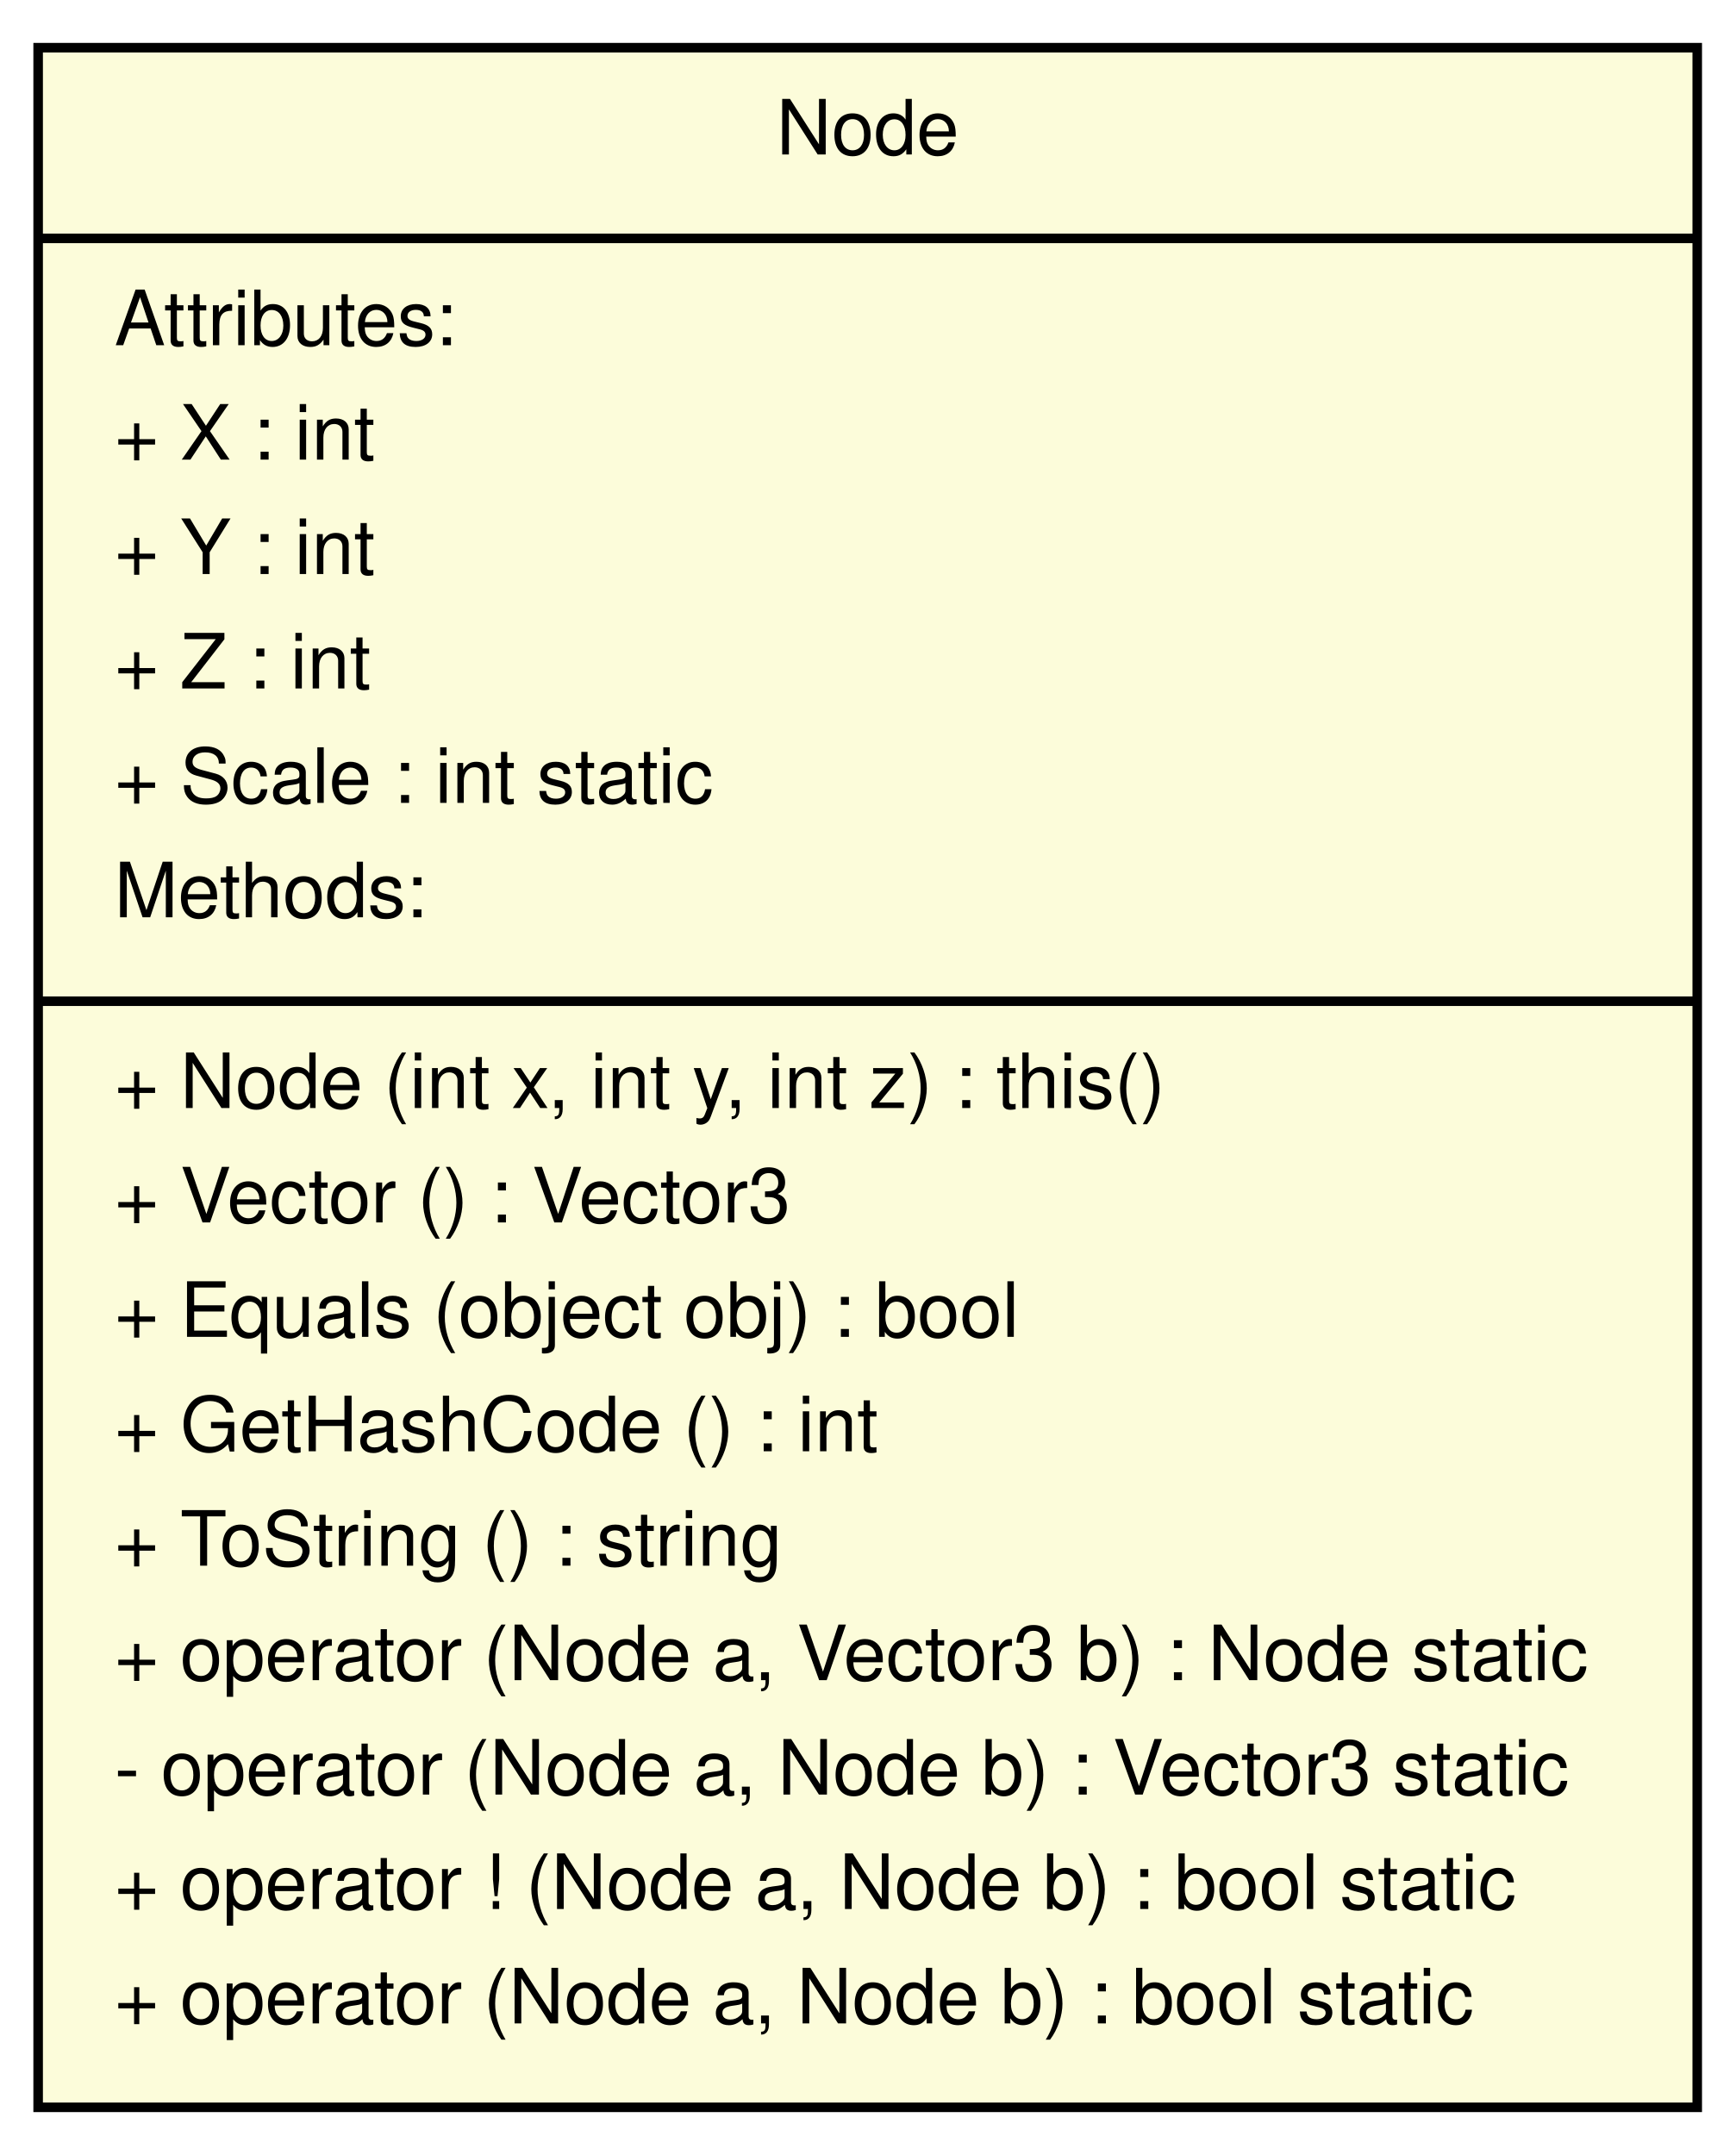
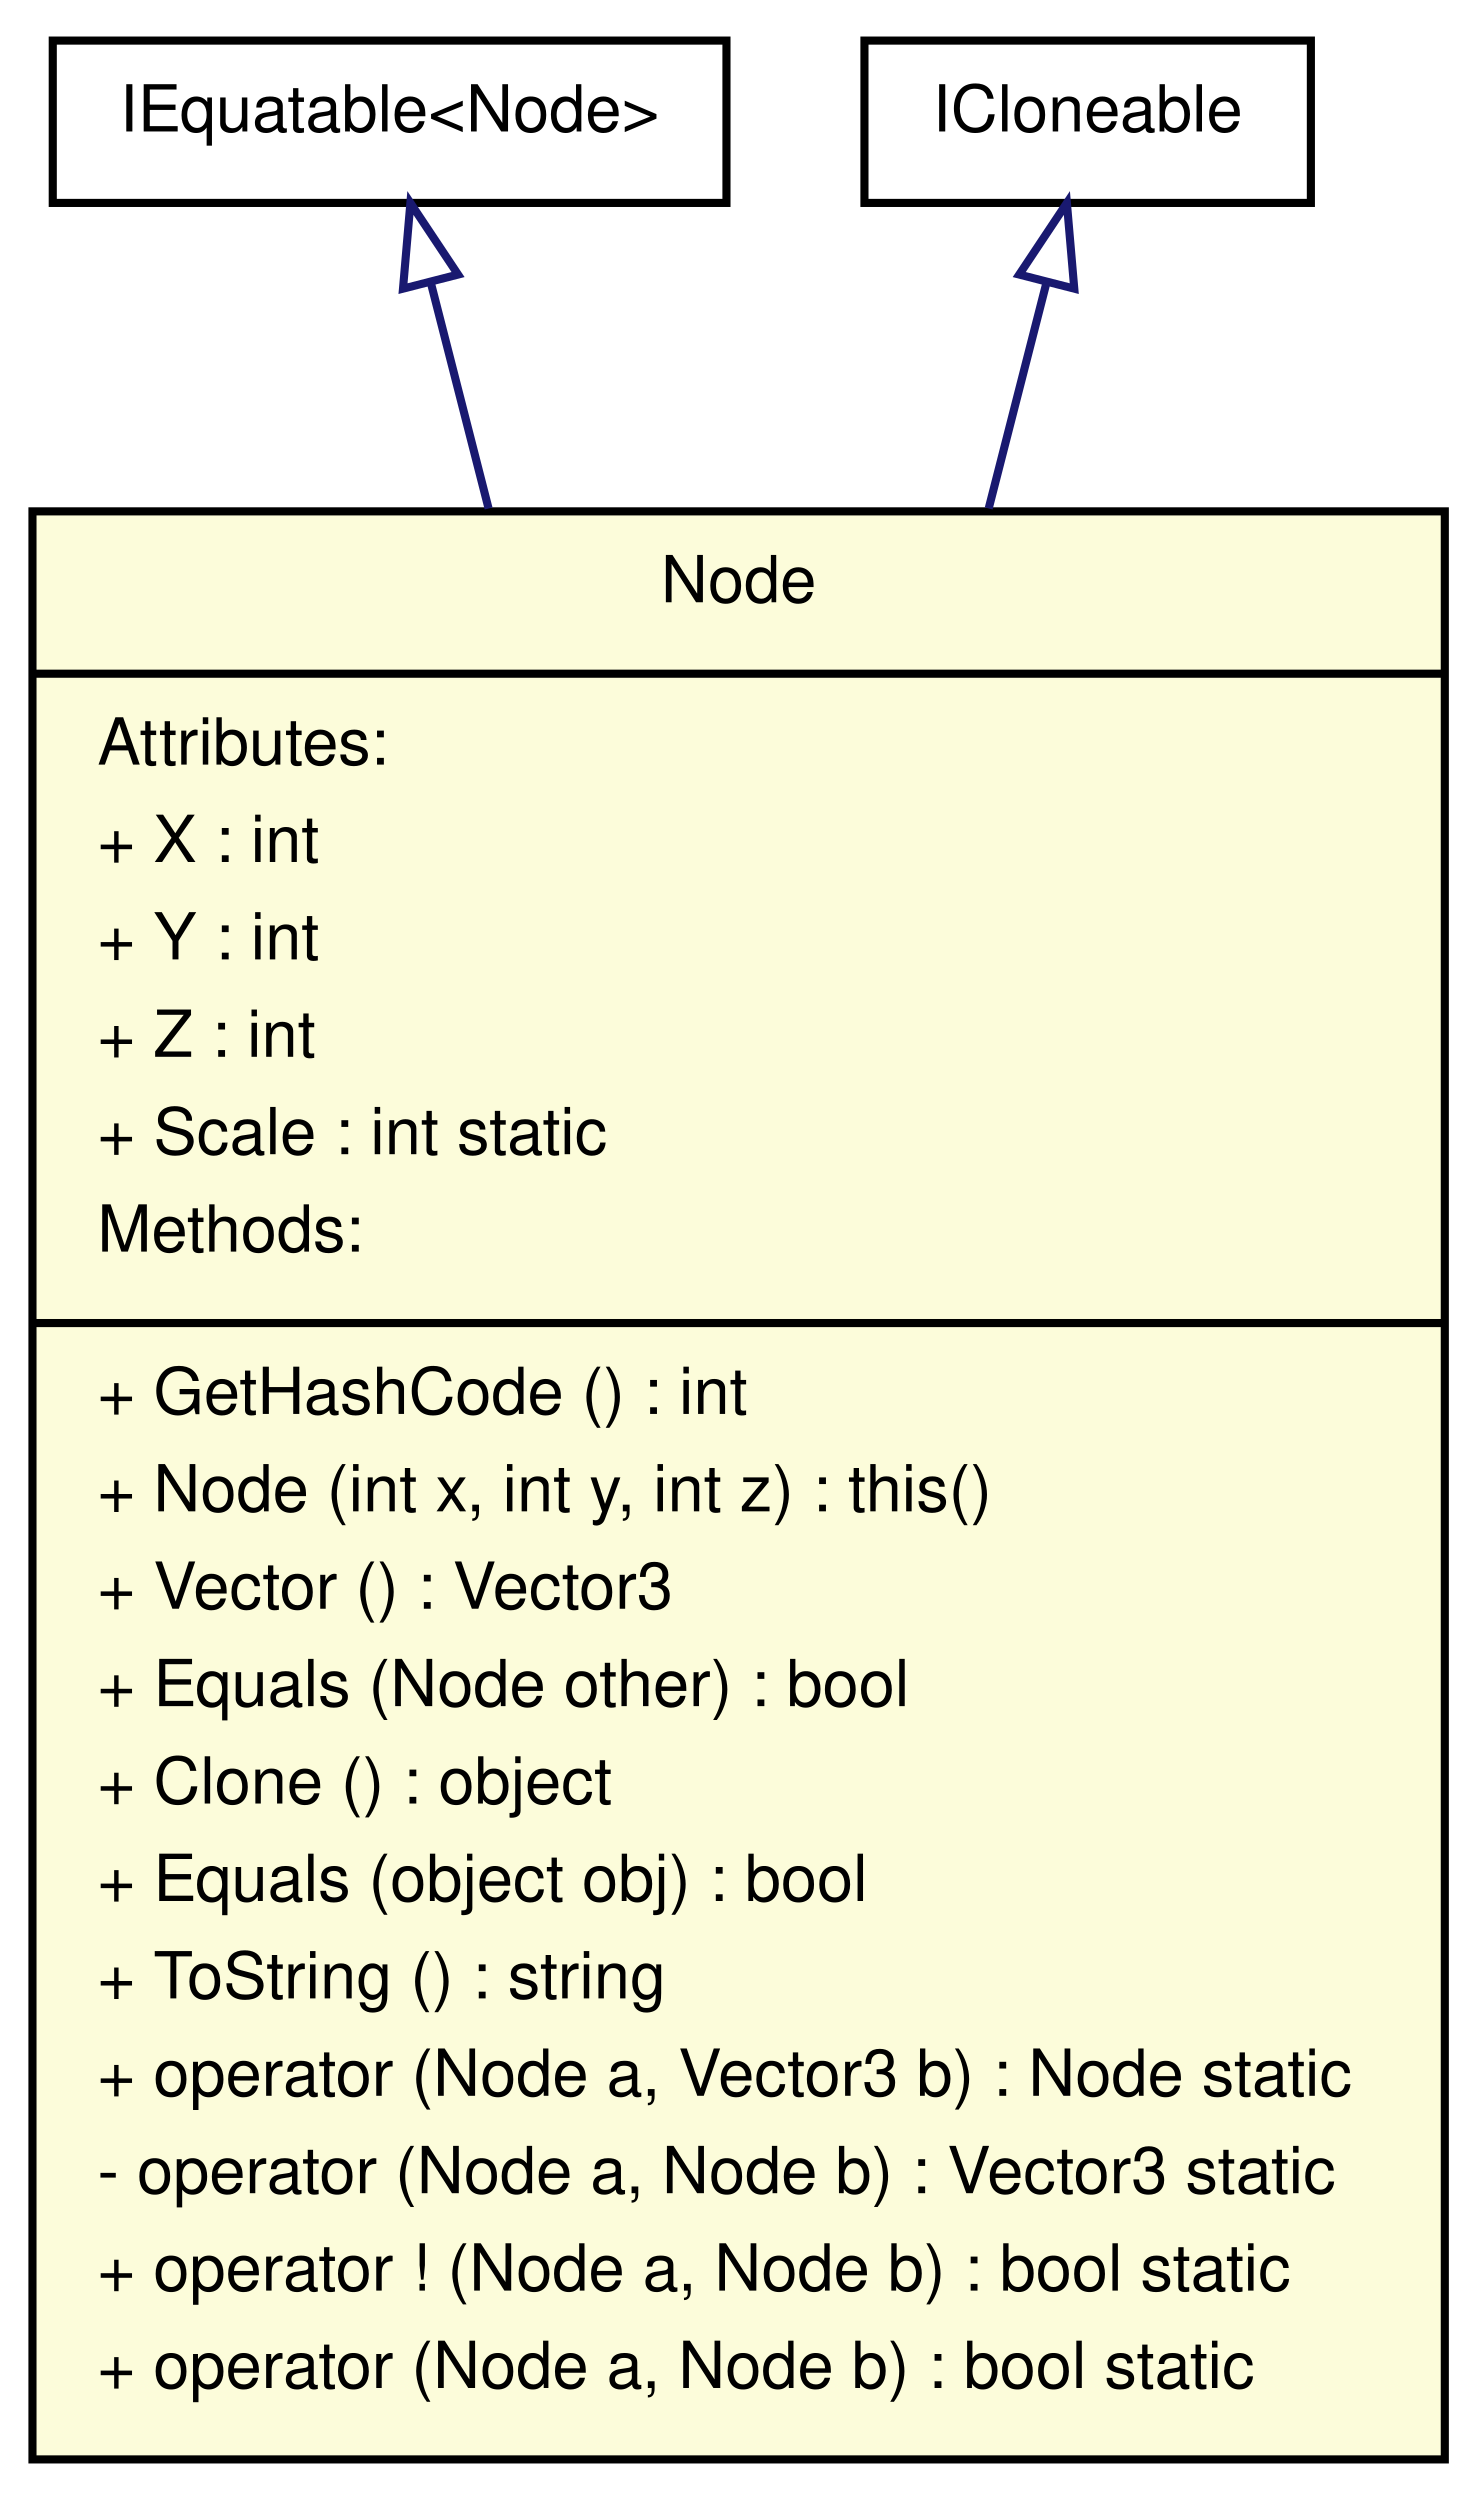
- <svg xmlns="http://www.w3.org/2000/svg" width="182pt" height="226pt" viewBox="0.00 0.00 182.00 226.00">
-   <g id="graph1" class="graph" transform="scale(1 1) rotate(0) translate(4 222)">
-     <polygon fill="white" stroke="white" points="-4,5 -4,-222 179,-222 179,5 -4,5" />
+ <svg xmlns="http://www.w3.org/2000/svg" width="182pt" height="308pt" viewBox="0.00 0.00 182.00 308.00">
+   <g id="graph1" class="graph" transform="scale(1 1) rotate(0) translate(4 304)">
+     <polygon fill="white" stroke="white" points="-4,5 -4,-304 179,-304 179,5 -4,5" />
    <g id="node1" class="node">
-       <polygon fill="#fcfcda" stroke="black" points="0,-1 0,-217 174,-217 174,-1 0,-1" />
-       <text text-anchor="middle" x="87" y="-205.8" font-family="Helvetica,sans-Serif" font-size="8.00">Node</text>
-       <polyline fill="none" stroke="black" points="0,-197 174,-197 " />
-       <text text-anchor="start" x="8" y="-185.8" font-family="Helvetica,sans-Serif" font-size="8.00">Attributes:</text>
-       <text text-anchor="start" x="8" y="-173.8" font-family="Helvetica,sans-Serif" font-size="8.00">+ X : int</text>
-       <text text-anchor="start" x="8" y="-161.8" font-family="Helvetica,sans-Serif" font-size="8.00">+ Y : int</text>
-       <text text-anchor="start" x="8" y="-149.8" font-family="Helvetica,sans-Serif" font-size="8.00">+ Z : int</text>
-       <text text-anchor="start" x="8" y="-137.8" font-family="Helvetica,sans-Serif" font-size="8.00">+ Scale : int static</text>
-       <text text-anchor="start" x="8" y="-125.8" font-family="Helvetica,sans-Serif" font-size="8.00">Methods:</text>
-       <polyline fill="none" stroke="black" points="0,-117 174,-117 " />
-       <text text-anchor="start" x="8" y="-105.8" font-family="Helvetica,sans-Serif" font-size="8.00">+ Node (int x, int y, int z) : this()</text>
-       <text text-anchor="start" x="8" y="-93.8" font-family="Helvetica,sans-Serif" font-size="8.00">+ Vector () : Vector3</text>
-       <text text-anchor="start" x="8" y="-81.8" font-family="Helvetica,sans-Serif" font-size="8.00">+ Equals (object obj) : bool</text>
-       <text text-anchor="start" x="8" y="-69.8" font-family="Helvetica,sans-Serif" font-size="8.00">+ GetHashCode () : int</text>
+       <polygon fill="#fcfcda" stroke="black" points="0,-1 0,-241 174,-241 174,-1 0,-1" />
+       <text text-anchor="middle" x="87" y="-229.8" font-family="Helvetica,sans-Serif" font-size="8.00">Node</text>
+       <polyline fill="none" stroke="black" points="0,-221 174,-221 " />
+       <text text-anchor="start" x="8" y="-209.8" font-family="Helvetica,sans-Serif" font-size="8.00">Attributes:</text>
+       <text text-anchor="start" x="8" y="-197.8" font-family="Helvetica,sans-Serif" font-size="8.00">+ X : int</text>
+       <text text-anchor="start" x="8" y="-185.8" font-family="Helvetica,sans-Serif" font-size="8.00">+ Y : int</text>
+       <text text-anchor="start" x="8" y="-173.8" font-family="Helvetica,sans-Serif" font-size="8.00">+ Z : int</text>
+       <text text-anchor="start" x="8" y="-161.8" font-family="Helvetica,sans-Serif" font-size="8.00">+ Scale : int static</text>
+       <text text-anchor="start" x="8" y="-149.8" font-family="Helvetica,sans-Serif" font-size="8.00">Methods:</text>
+       <polyline fill="none" stroke="black" points="0,-141 174,-141 " />
+       <text text-anchor="start" x="8" y="-129.8" font-family="Helvetica,sans-Serif" font-size="8.00">+ GetHashCode () : int</text>
+       <text text-anchor="start" x="8" y="-117.8" font-family="Helvetica,sans-Serif" font-size="8.00">+ Node (int x, int y, int z) : this()</text>
+       <text text-anchor="start" x="8" y="-105.8" font-family="Helvetica,sans-Serif" font-size="8.00">+ Vector () : Vector3</text>
+       <text text-anchor="start" x="8" y="-93.8" font-family="Helvetica,sans-Serif" font-size="8.00">+ Equals (Node other) : bool</text>
+       <text text-anchor="start" x="8" y="-81.8" font-family="Helvetica,sans-Serif" font-size="8.00">+ Clone () : object</text>
+       <text text-anchor="start" x="8" y="-69.8" font-family="Helvetica,sans-Serif" font-size="8.00">+ Equals (object obj) : bool</text>
      <text text-anchor="start" x="8" y="-57.8" font-family="Helvetica,sans-Serif" font-size="8.00">+ ToString () : string</text>
      <text text-anchor="start" x="8" y="-45.8" font-family="Helvetica,sans-Serif" font-size="8.00">+ operator (Node a, Vector3 b) : Node static</text>
      <text text-anchor="start" x="8" y="-33.8" font-family="Helvetica,sans-Serif" font-size="8.00">- operator (Node a, Node b) : Vector3 static</text>
      <text text-anchor="start" x="8" y="-21.8" font-family="Helvetica,sans-Serif" font-size="8.00">+ operator ! (Node a, Node b) : bool static</text>
      <text text-anchor="start" x="8" y="-9.8" font-family="Helvetica,sans-Serif" font-size="8.00">+ operator (Node a, Node b) : bool static</text>
    </g>
+     <g id="node2" class="node">
+       <polygon fill="#ffffff" stroke="black" points="2.5,-279 2.5,-299 85.5,-299 85.5,-279 2.5,-279" />
+       <text text-anchor="middle" x="44" y="-287.8" font-family="Helvetica,sans-Serif" font-size="8.00">IEquatable&lt;Node&gt;</text>
+     </g>
+     <g id="edge2" class="edge">
+       <path fill="none" stroke="midnightblue" d="M49.109,-269.039C51.088,-261.307 53.523,-251.796 56.194,-241.356" />
+       <polygon fill="none" stroke="midnightblue" points="45.65,-268.438 46.561,-278.994 52.431,-270.174 45.65,-268.438" />
+     </g>
+     <g id="node3" class="node">
+       <polygon fill="#ffffff" stroke="black" points="102.5,-279 102.5,-299 157.5,-299 157.5,-279 102.5,-279" />
+       <text text-anchor="middle" x="130" y="-287.8" font-family="Helvetica,sans-Serif" font-size="8.00">ICloneable</text>
+     </g>
+     <g id="edge4" class="edge">
+       <path fill="none" stroke="midnightblue" d="M124.891,-269.039C122.912,-261.307 120.478,-251.796 117.806,-241.356" />
+       <polygon fill="none" stroke="midnightblue" points="121.569,-270.174 127.439,-278.994 128.35,-268.438 121.569,-270.174" />
+     </g>
  </g>
</svg>
